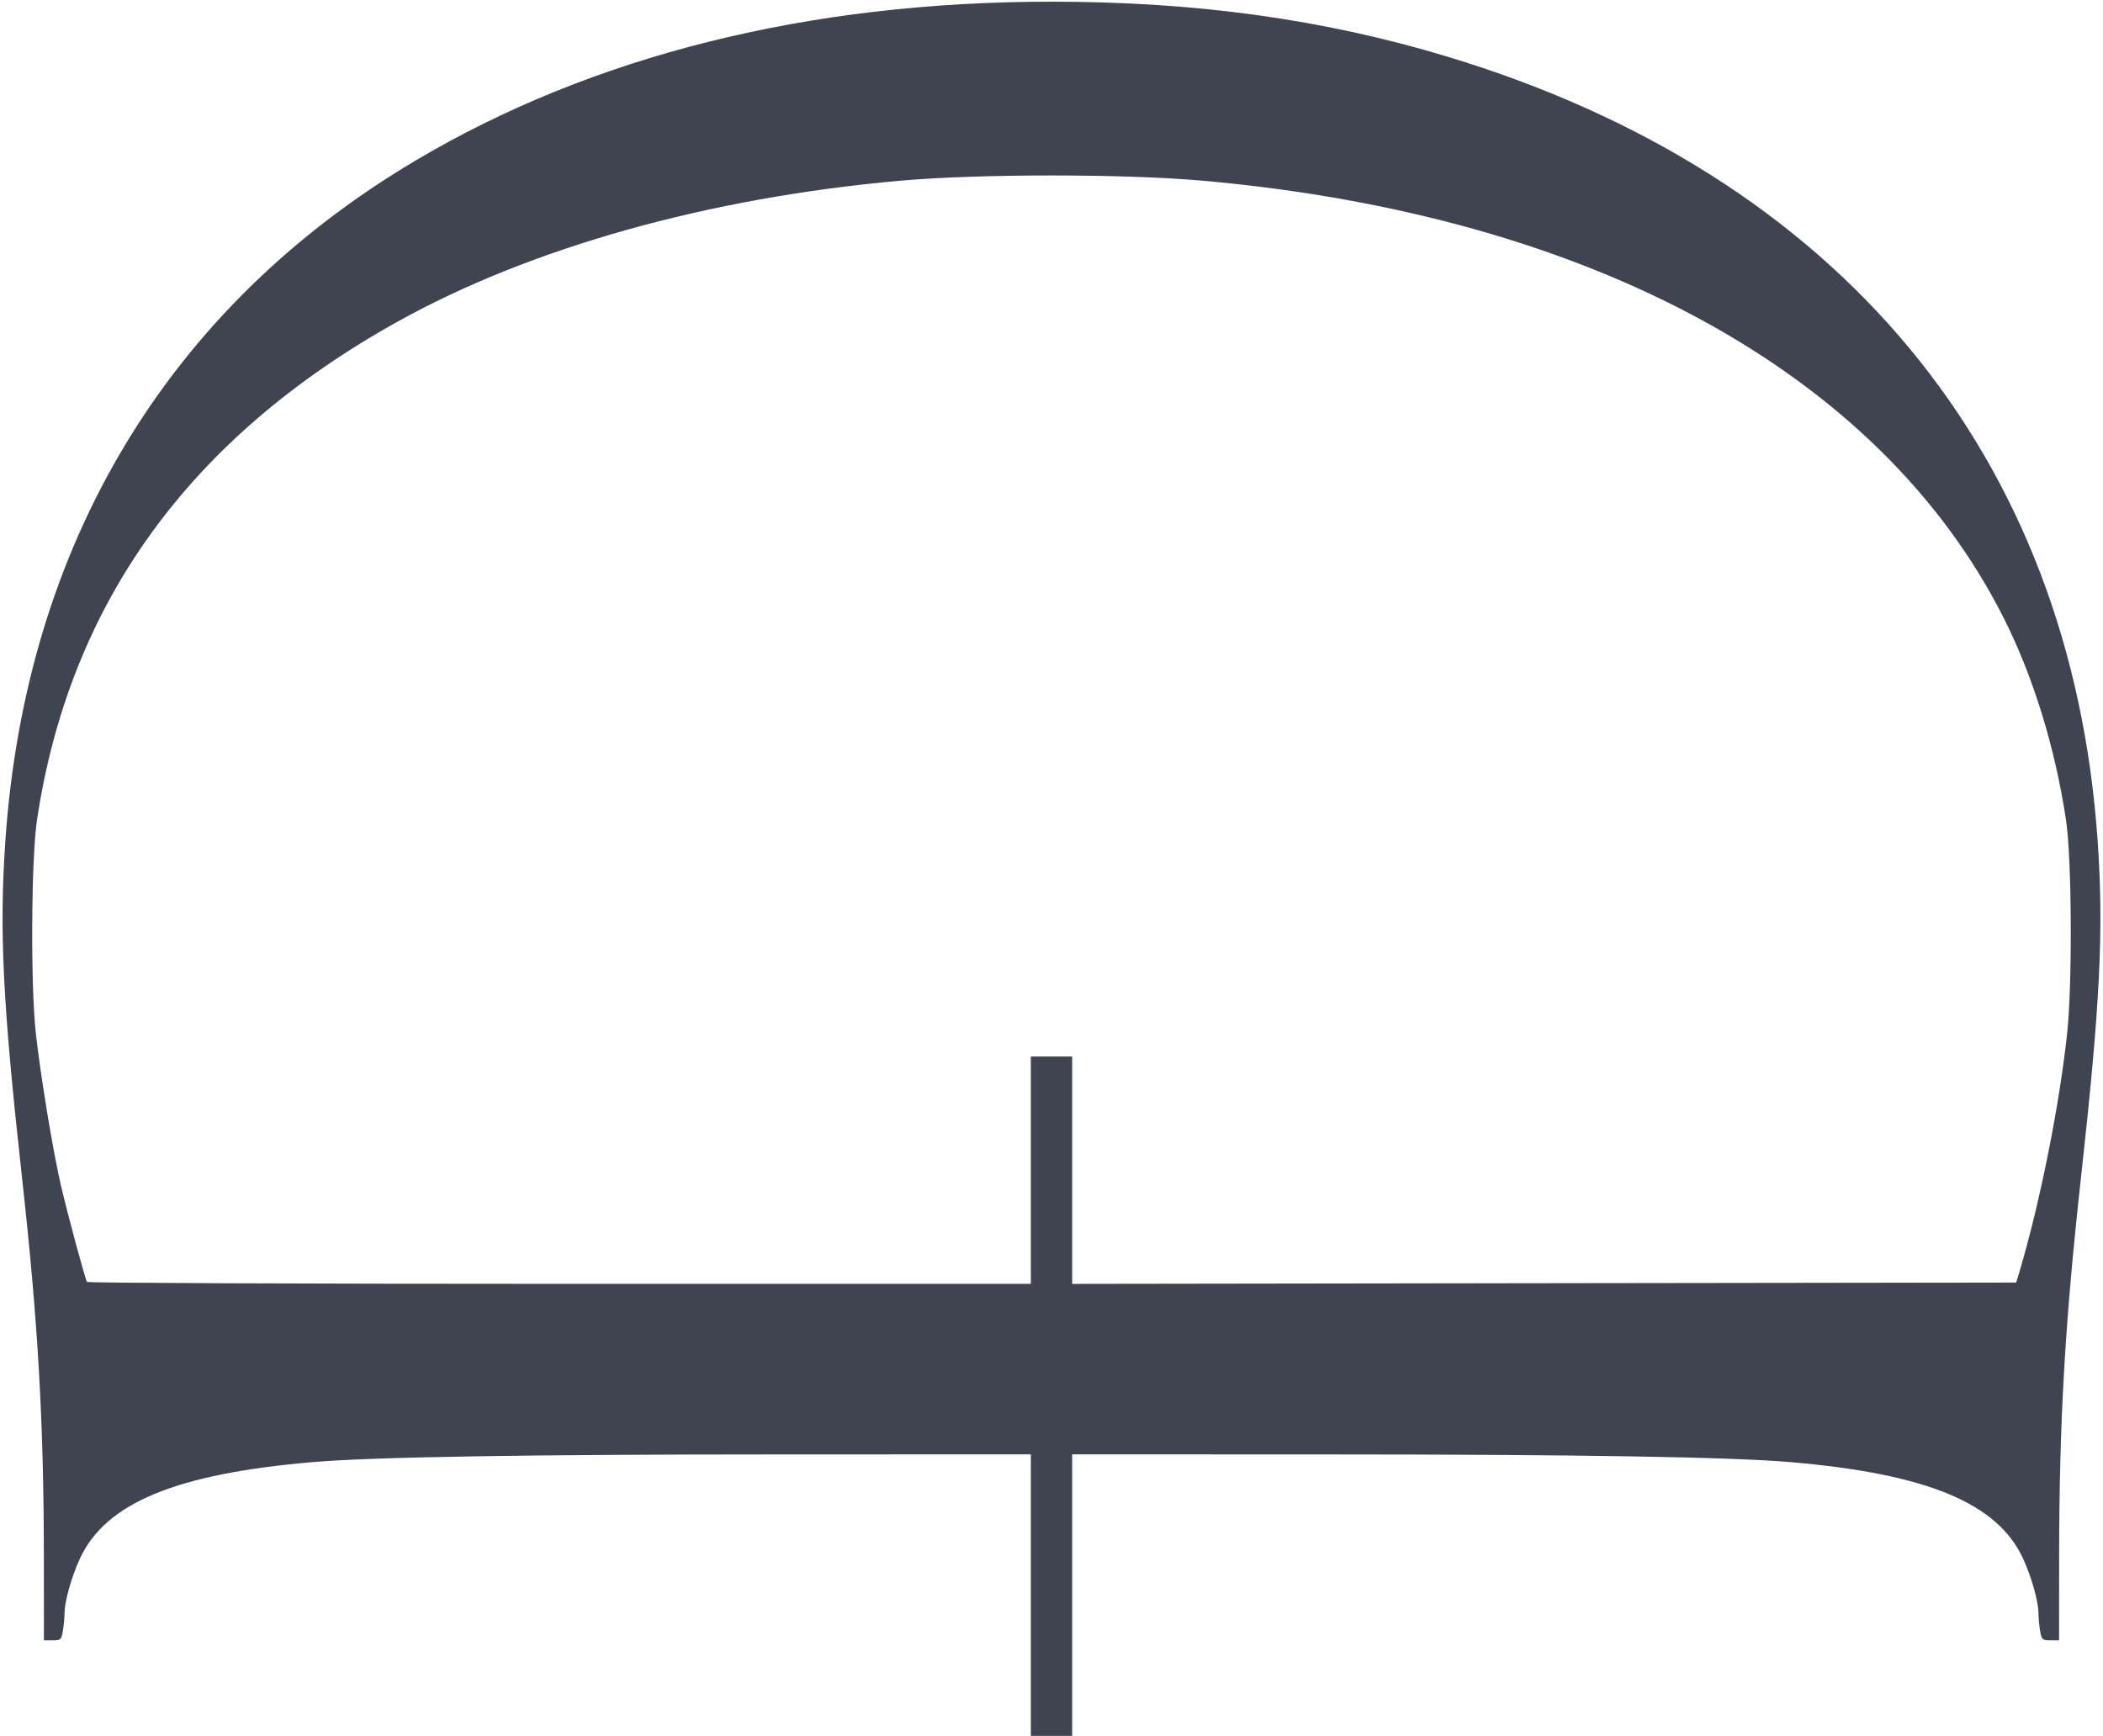
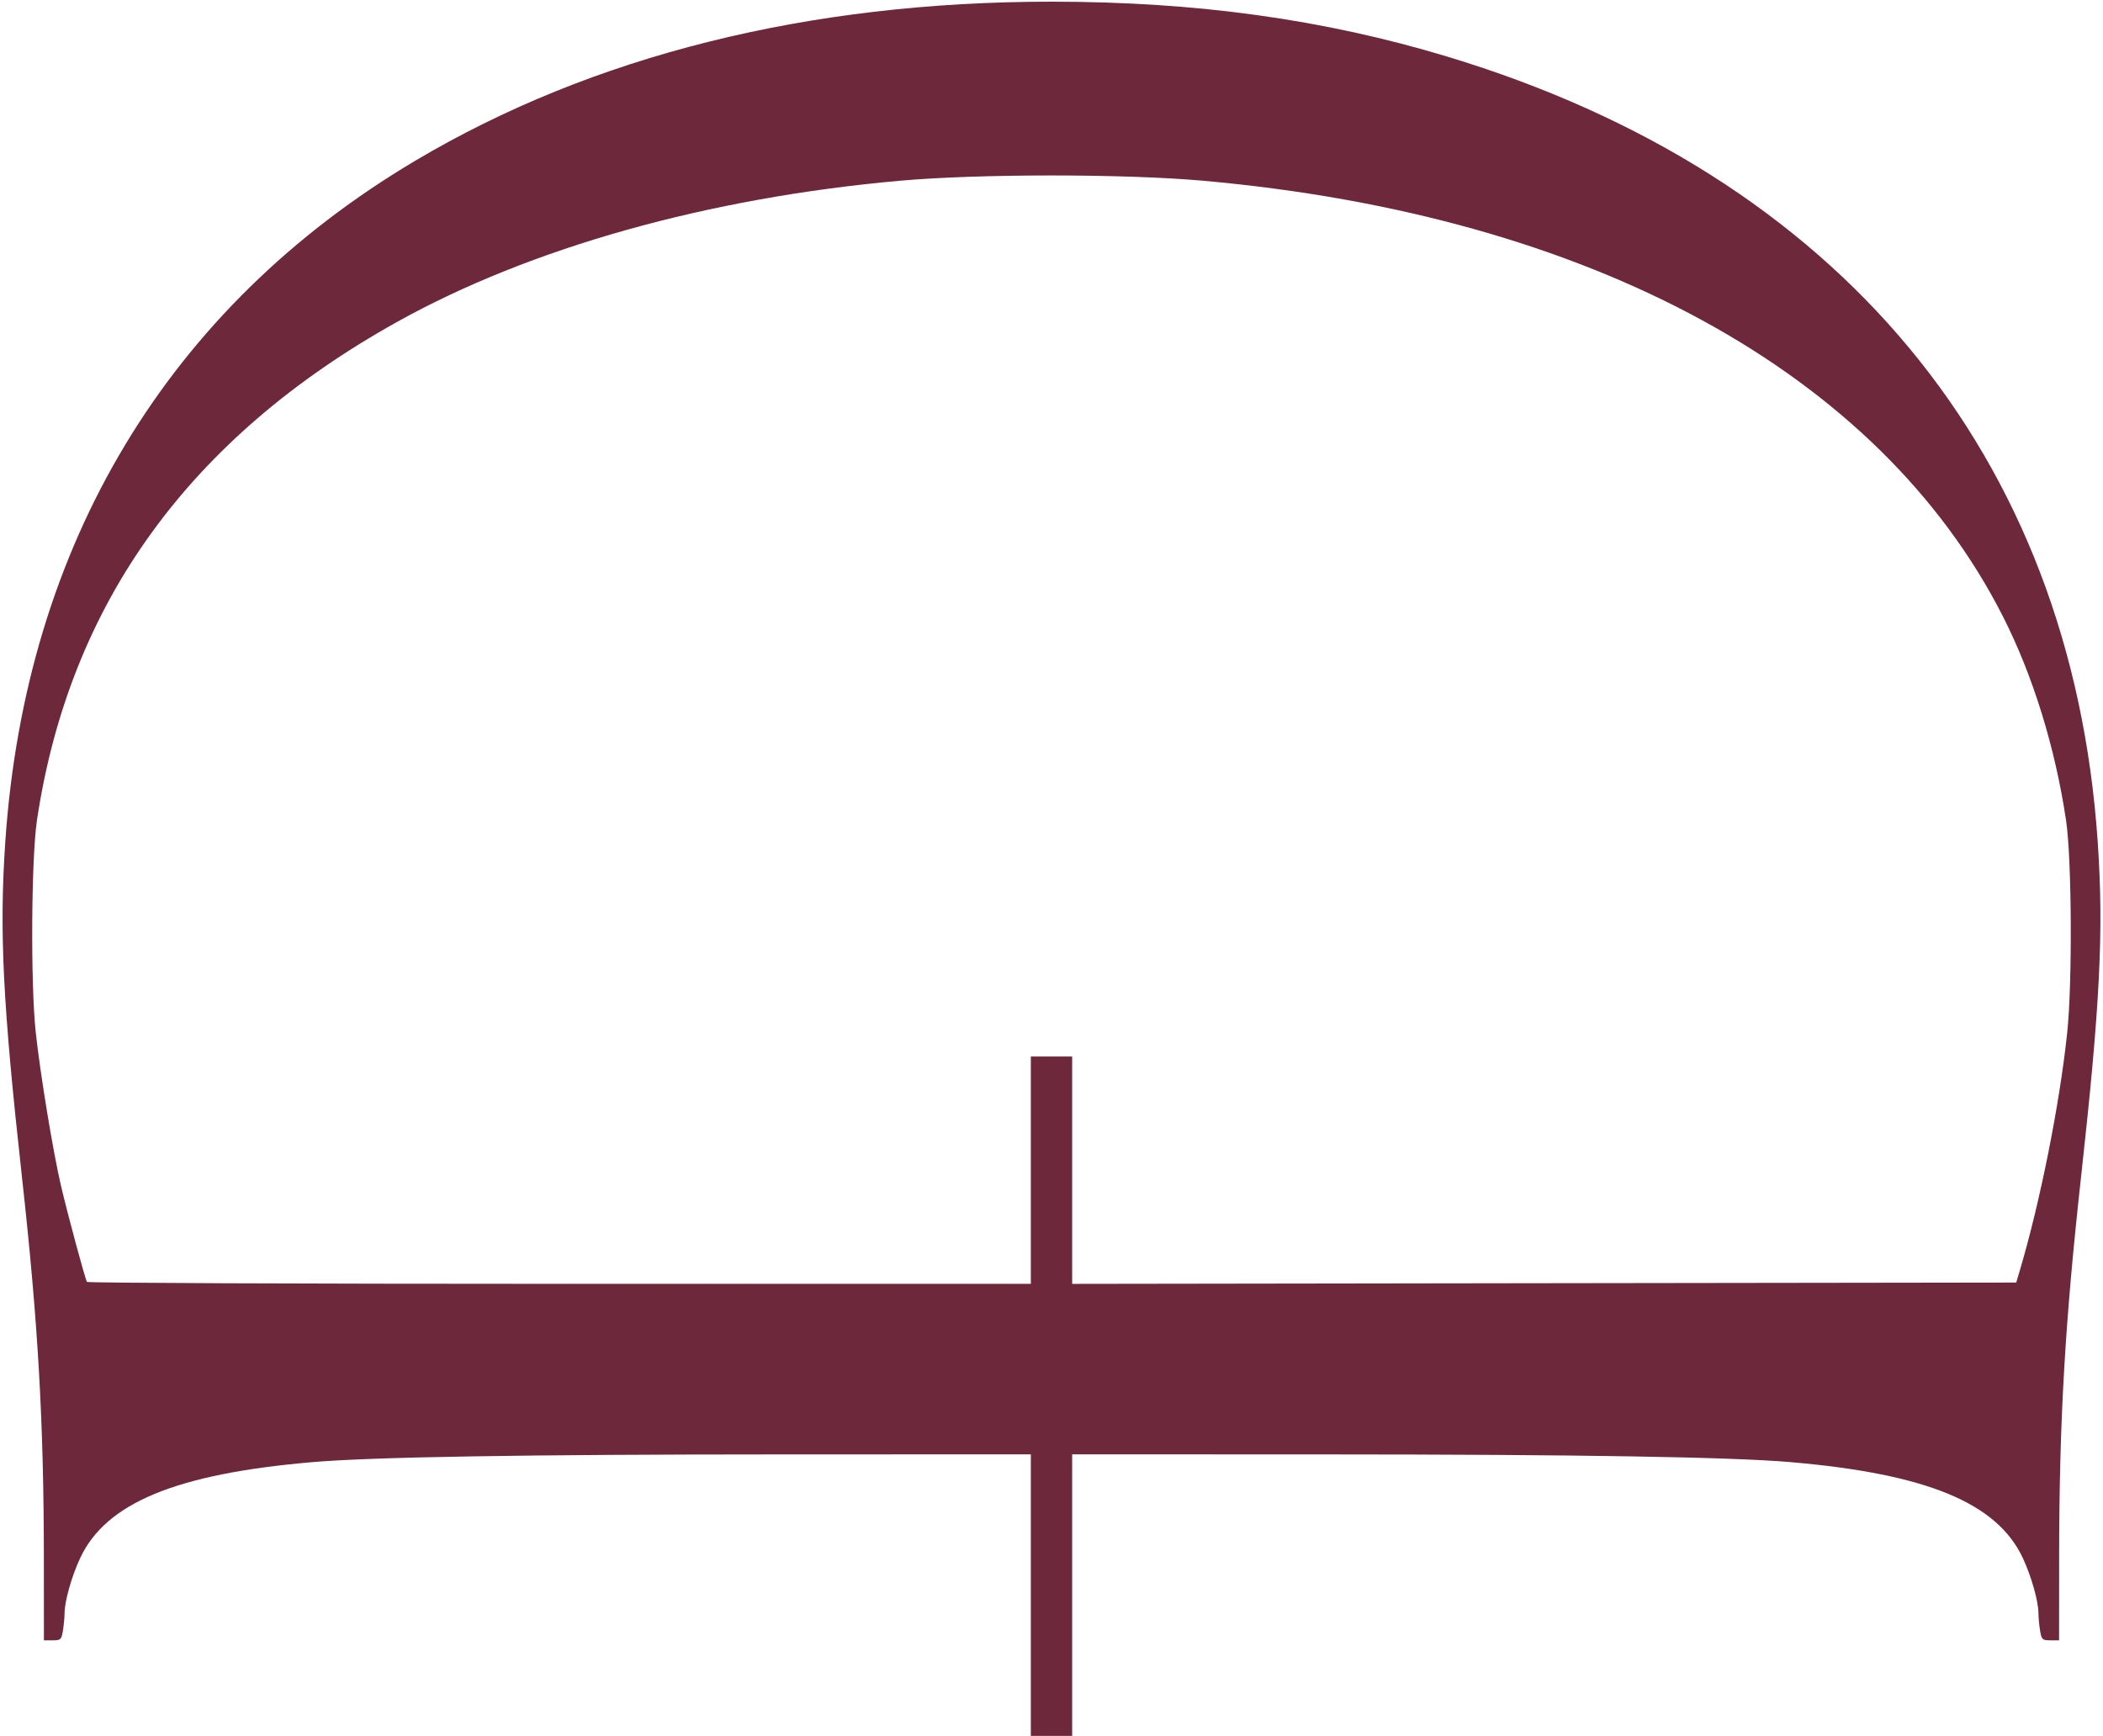
- <svg xmlns="http://www.w3.org/2000/svg" viewBox="0.00 0.00 814.00 672.00" width="814" height="672" fill="#3F4450" role="img" aria-label="Studio MND">
+ <svg xmlns="http://www.w3.org/2000/svg" viewBox="0.00 0.00 814.00 672.00" width="814" height="672" fill="#6E283C" role="img" aria-label="Studio MND">
  <path d="M399.00 617.50 L399.00 563.00 L301.25 563.03 C202.89 563.05 144.12 564.03 121.00 566.01 C68.22 570.54 40.97 581.80 31.01 603.20 C27.73 610.25 25.01 619.86 24.99 624.46 C24.98 626.13 24.70 629.19 24.36 631.25 C23.78 634.72 23.49 635.00 20.37 635.00 L17.00 635.00 L16.98 603.25 C16.94 550.33 14.76 512.25 8.48 455.50 C1.06 388.34 -0.32 360.51 2.05 325.83 C9.89 210.76 65.10 119.04 160.68 62.25 C229.17 21.56 312.78 0.65 407.00 0.65 C463.08 0.65 512.47 7.50 560.12 21.89 C711.96 67.74 801.74 176.09 811.95 325.83 C814.31 360.34 812.90 388.68 805.52 455.50 C799.24 512.25 797.06 550.33 797.02 603.25 L797.00 635.00 L793.63 635.00 C790.51 635.00 790.22 634.72 789.64 631.25 C789.30 629.19 789.02 626.13 789.01 624.46 C788.99 619.86 786.27 610.25 782.99 603.20 C773.03 581.80 745.78 570.54 693.00 566.01 C669.88 564.03 611.11 563.05 512.75 563.03 L415.00 563.00 L415.00 617.50 L415.00 672.00 L407.00 672.00 L399.00 672.00 L399.00 617.50 Z M399.00 453.00 L399.00 409.00 L407.00 409.00 L415.00 409.00 L415.00 453.00 L415.00 497.01 L597.71 496.75 L780.41 496.50 L781.75 492.00 C789.64 465.47 797.17 427.74 800.12 400.00 C802.18 380.65 801.93 332.49 799.69 317.50 C795.47 289.30 786.88 261.52 775.33 238.76 C727.34 144.19 615.58 83.30 465.50 69.95 C435.11 67.25 378.89 67.25 348.50 69.95 C274.19 76.56 205.33 95.88 153.77 124.58 C73.32 169.37 26.85 233.65 14.31 317.50 C12.10 332.31 11.81 380.71 13.82 399.50 C15.54 415.53 20.55 446.01 23.60 459.00 C26.29 470.46 32.93 495.05 33.66 496.25 C33.91 496.66 116.22 497.00 216.56 497.00 L399.00 497.00 L399.00 453.00 Z" />
</svg>
